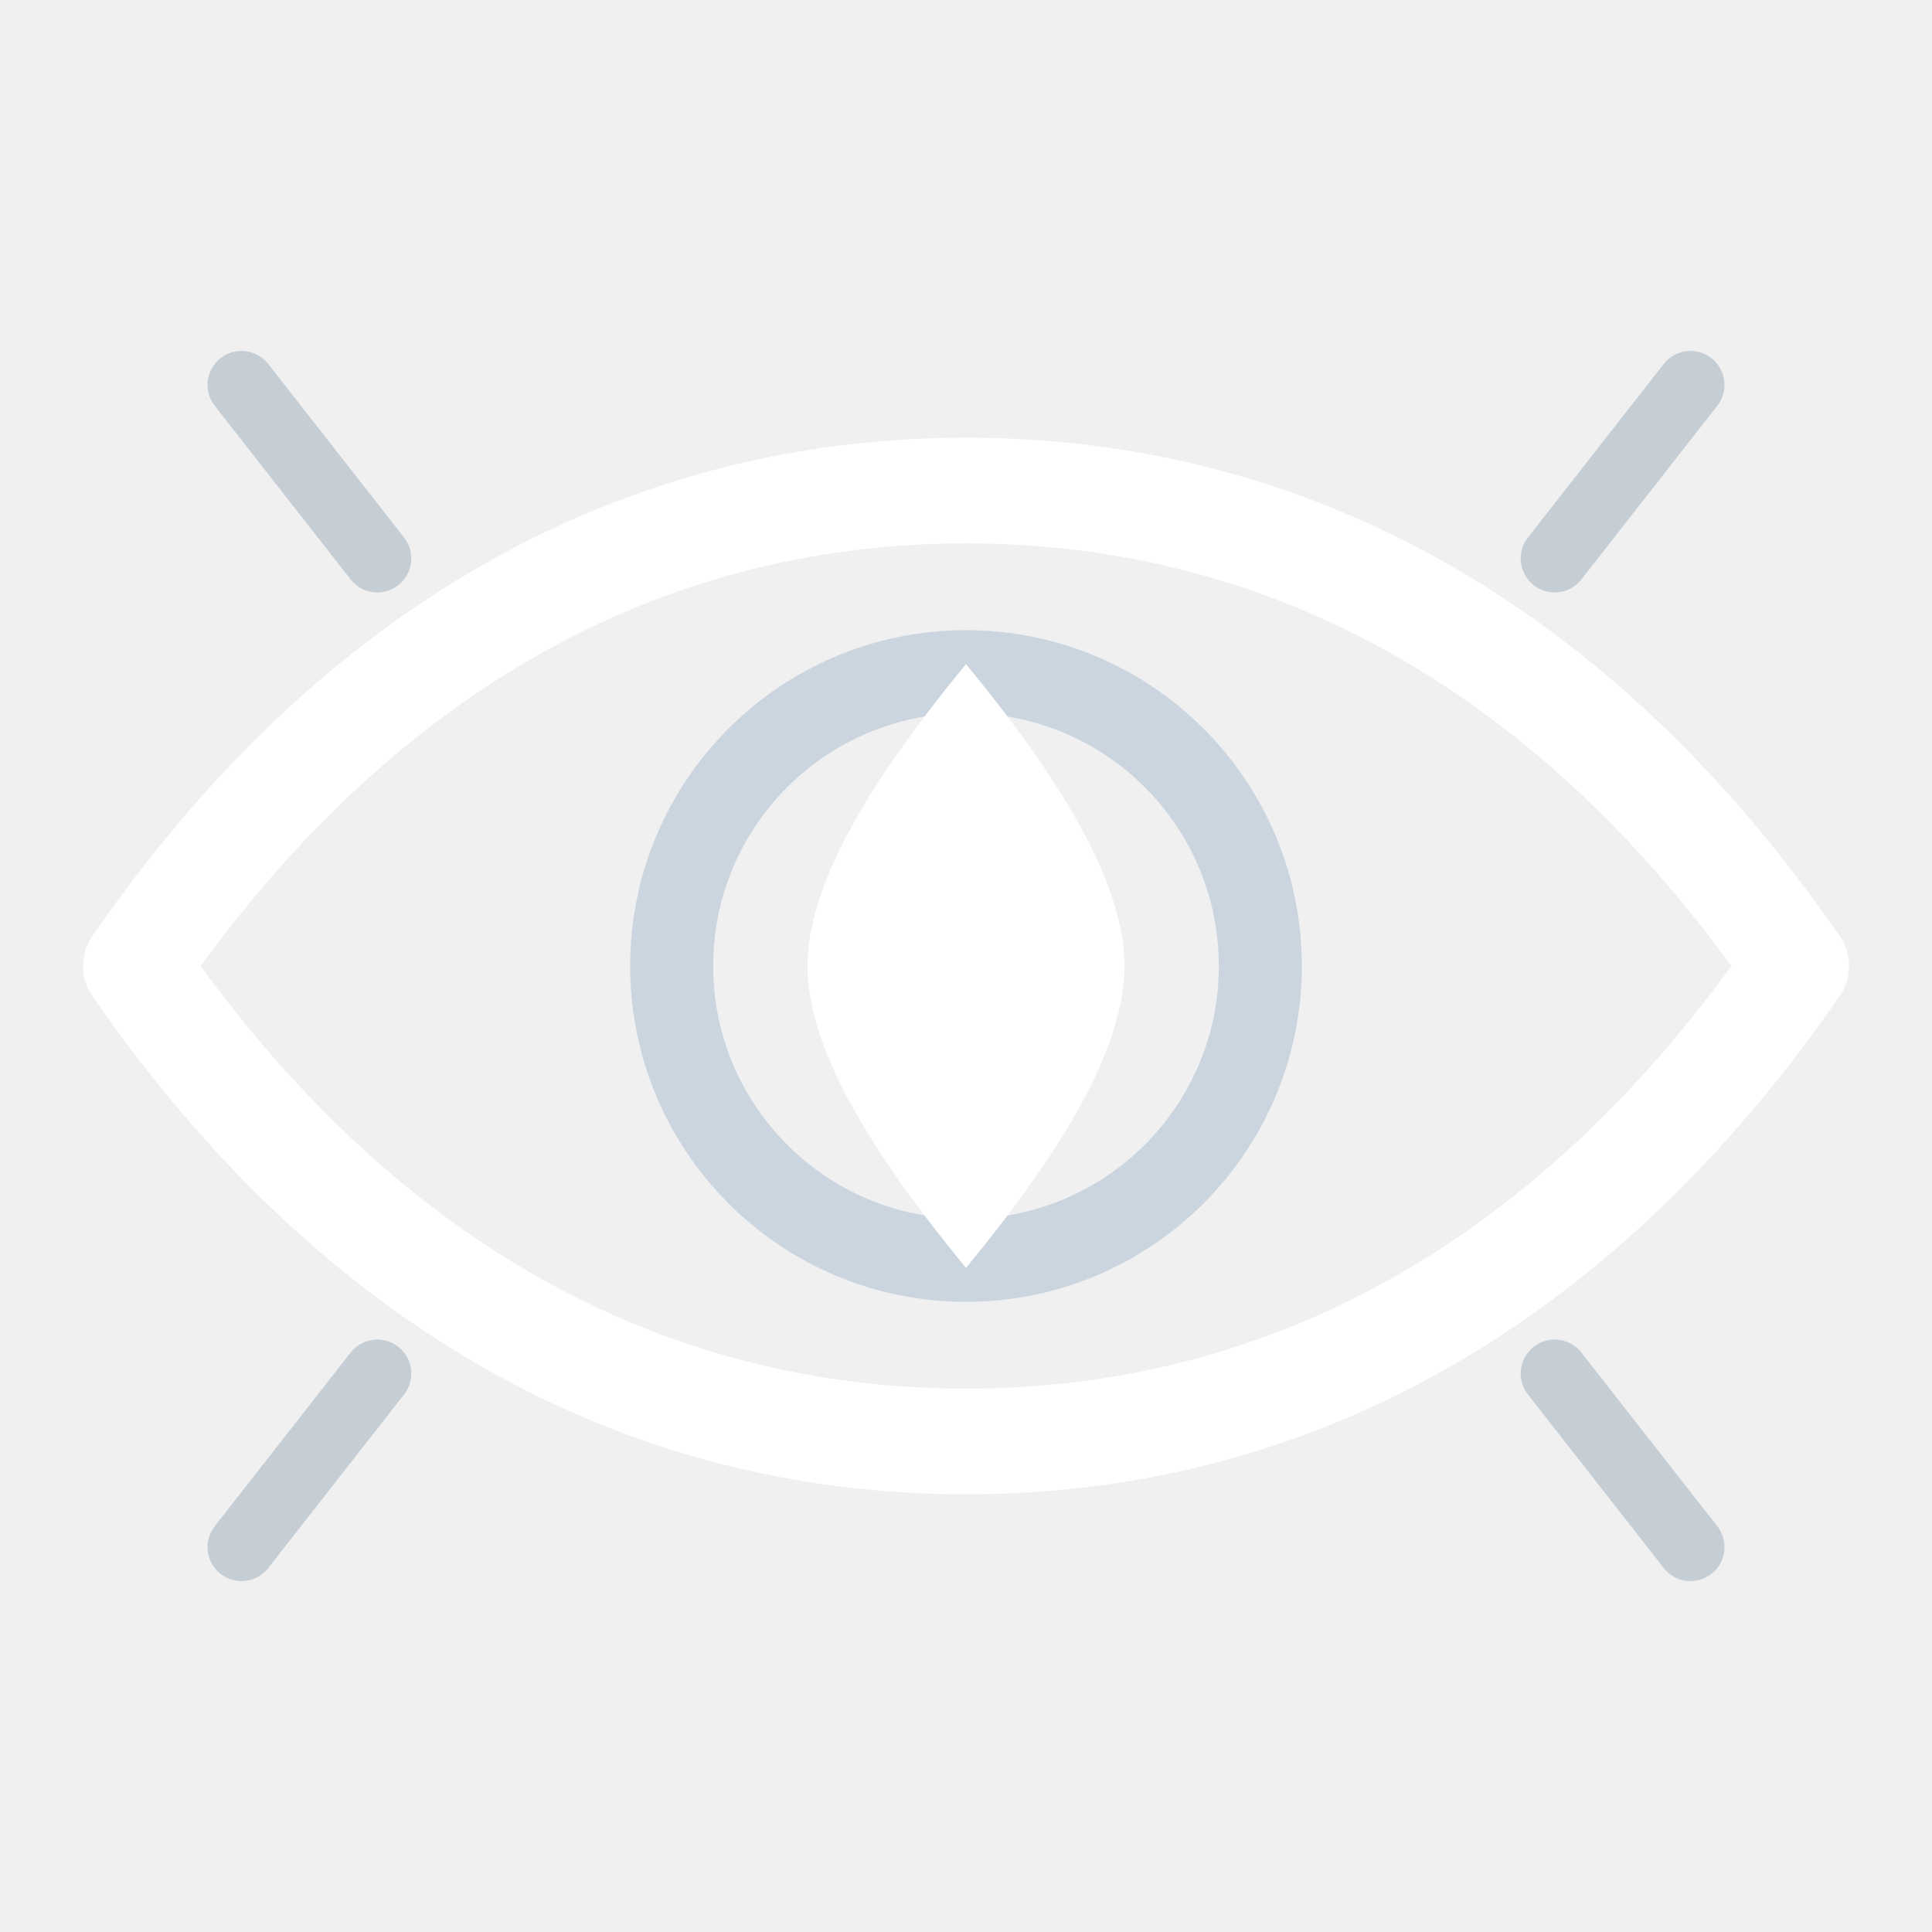
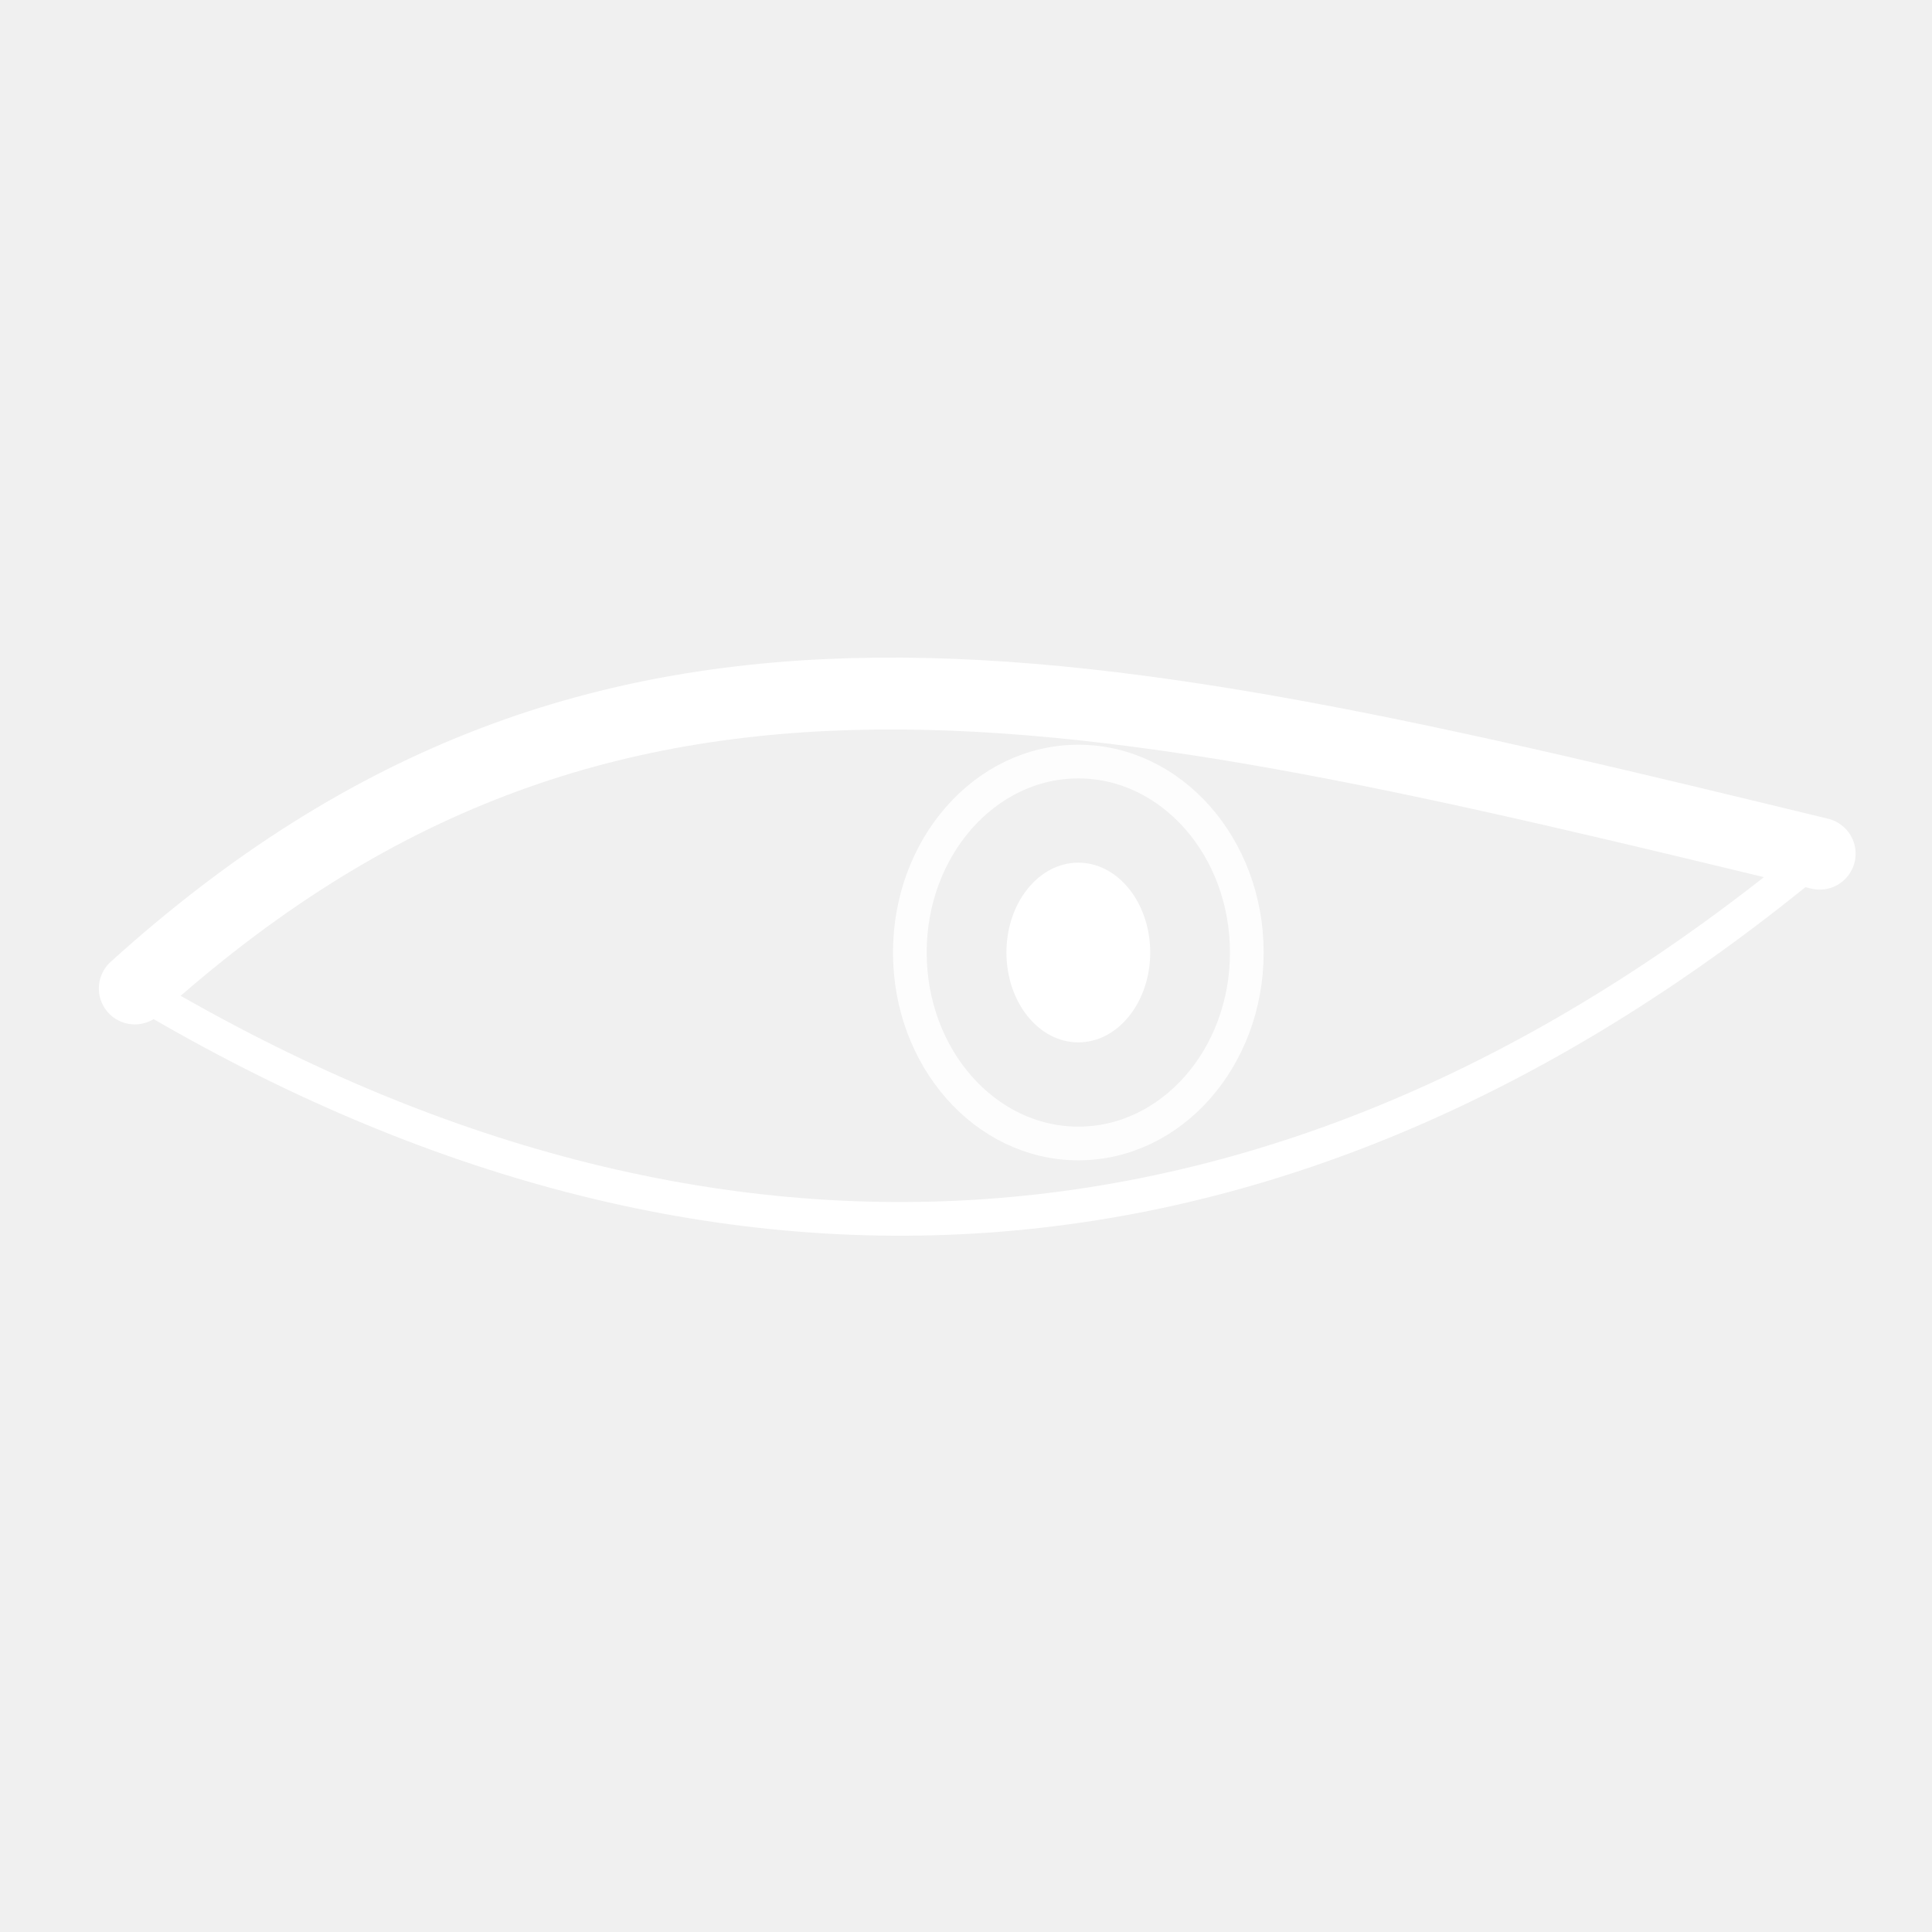
- <svg xmlns="http://www.w3.org/2000/svg" viewBox="0 0 256 256">
-   <path fill="none" stroke="#fff" stroke-width="14" stroke-linecap="round" stroke-linejoin="round" d="M18 128c29-42 67-63 110-63s81 21 110 63c-29 42-67 63-110 63S47 170 18 128Z" />
-   <circle cx="128" cy="128" r="39" fill="none" stroke="#cbd5df" stroke-width="11" />
-   <path fill="#fff" d="M128 88c14 17 21 30 21 40s-7 23-21 40c-14-17-21-30-21-40s7-23 21-40Z" />
-   <path fill="none" stroke="#b5c0cb" stroke-width="9" stroke-linecap="round" opacity=".72" d="M50 74 32 51m174 23 18-23M50 182l-18 23m174-23 18 23" />
+ <svg xmlns="http://www.w3.org/2000/svg" viewBox="-43 -43 86 86">
+   <path d="M-37 1C-16-18 5-13 38-5" fill="none" stroke="#fff" stroke-width="3.2" stroke-linecap="round" />
+   <path d="M-37 1C-12 16 14 15 38-5" fill="none" stroke="#fff" stroke-width="1.5" stroke-linecap="round" />
+   <ellipse cx="5" cy="-.6" rx="7.5" ry="8.5" fill="none" stroke="#fff" stroke-width="1.5" opacity=".86" />
+   <ellipse cx="5" cy="-.6" rx="3.2" ry="4" fill="#fff" />
</svg>
